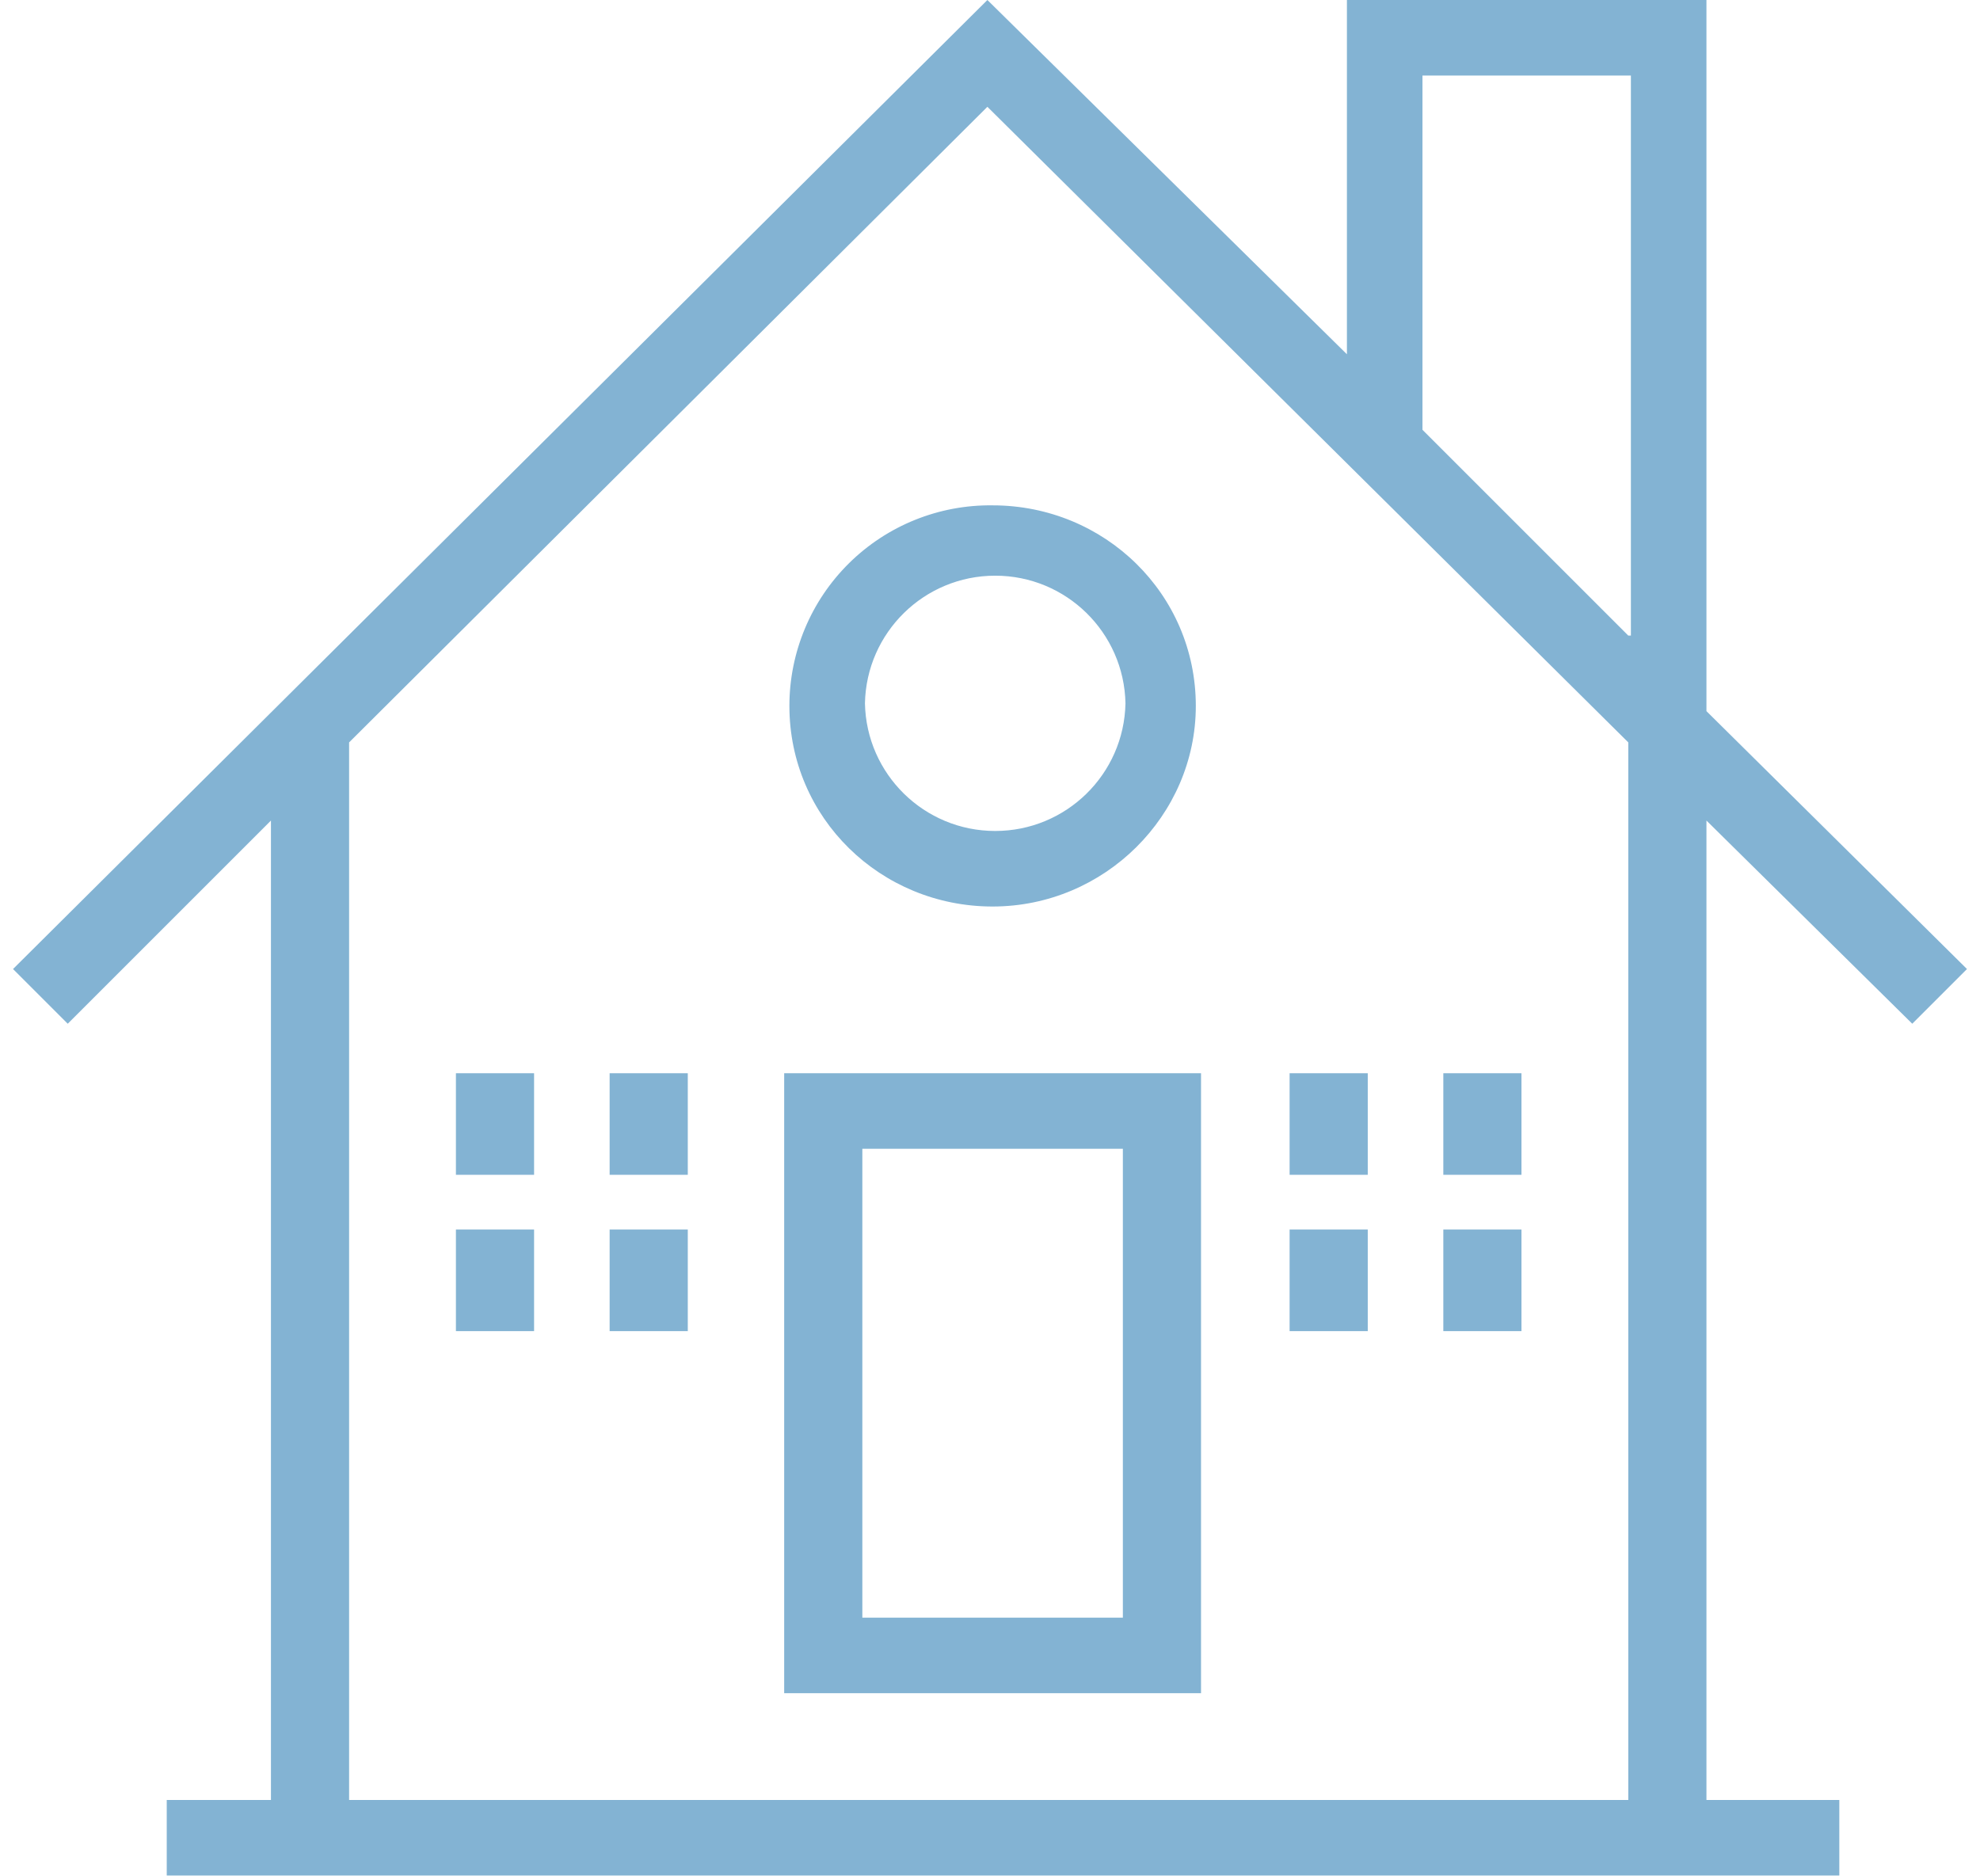
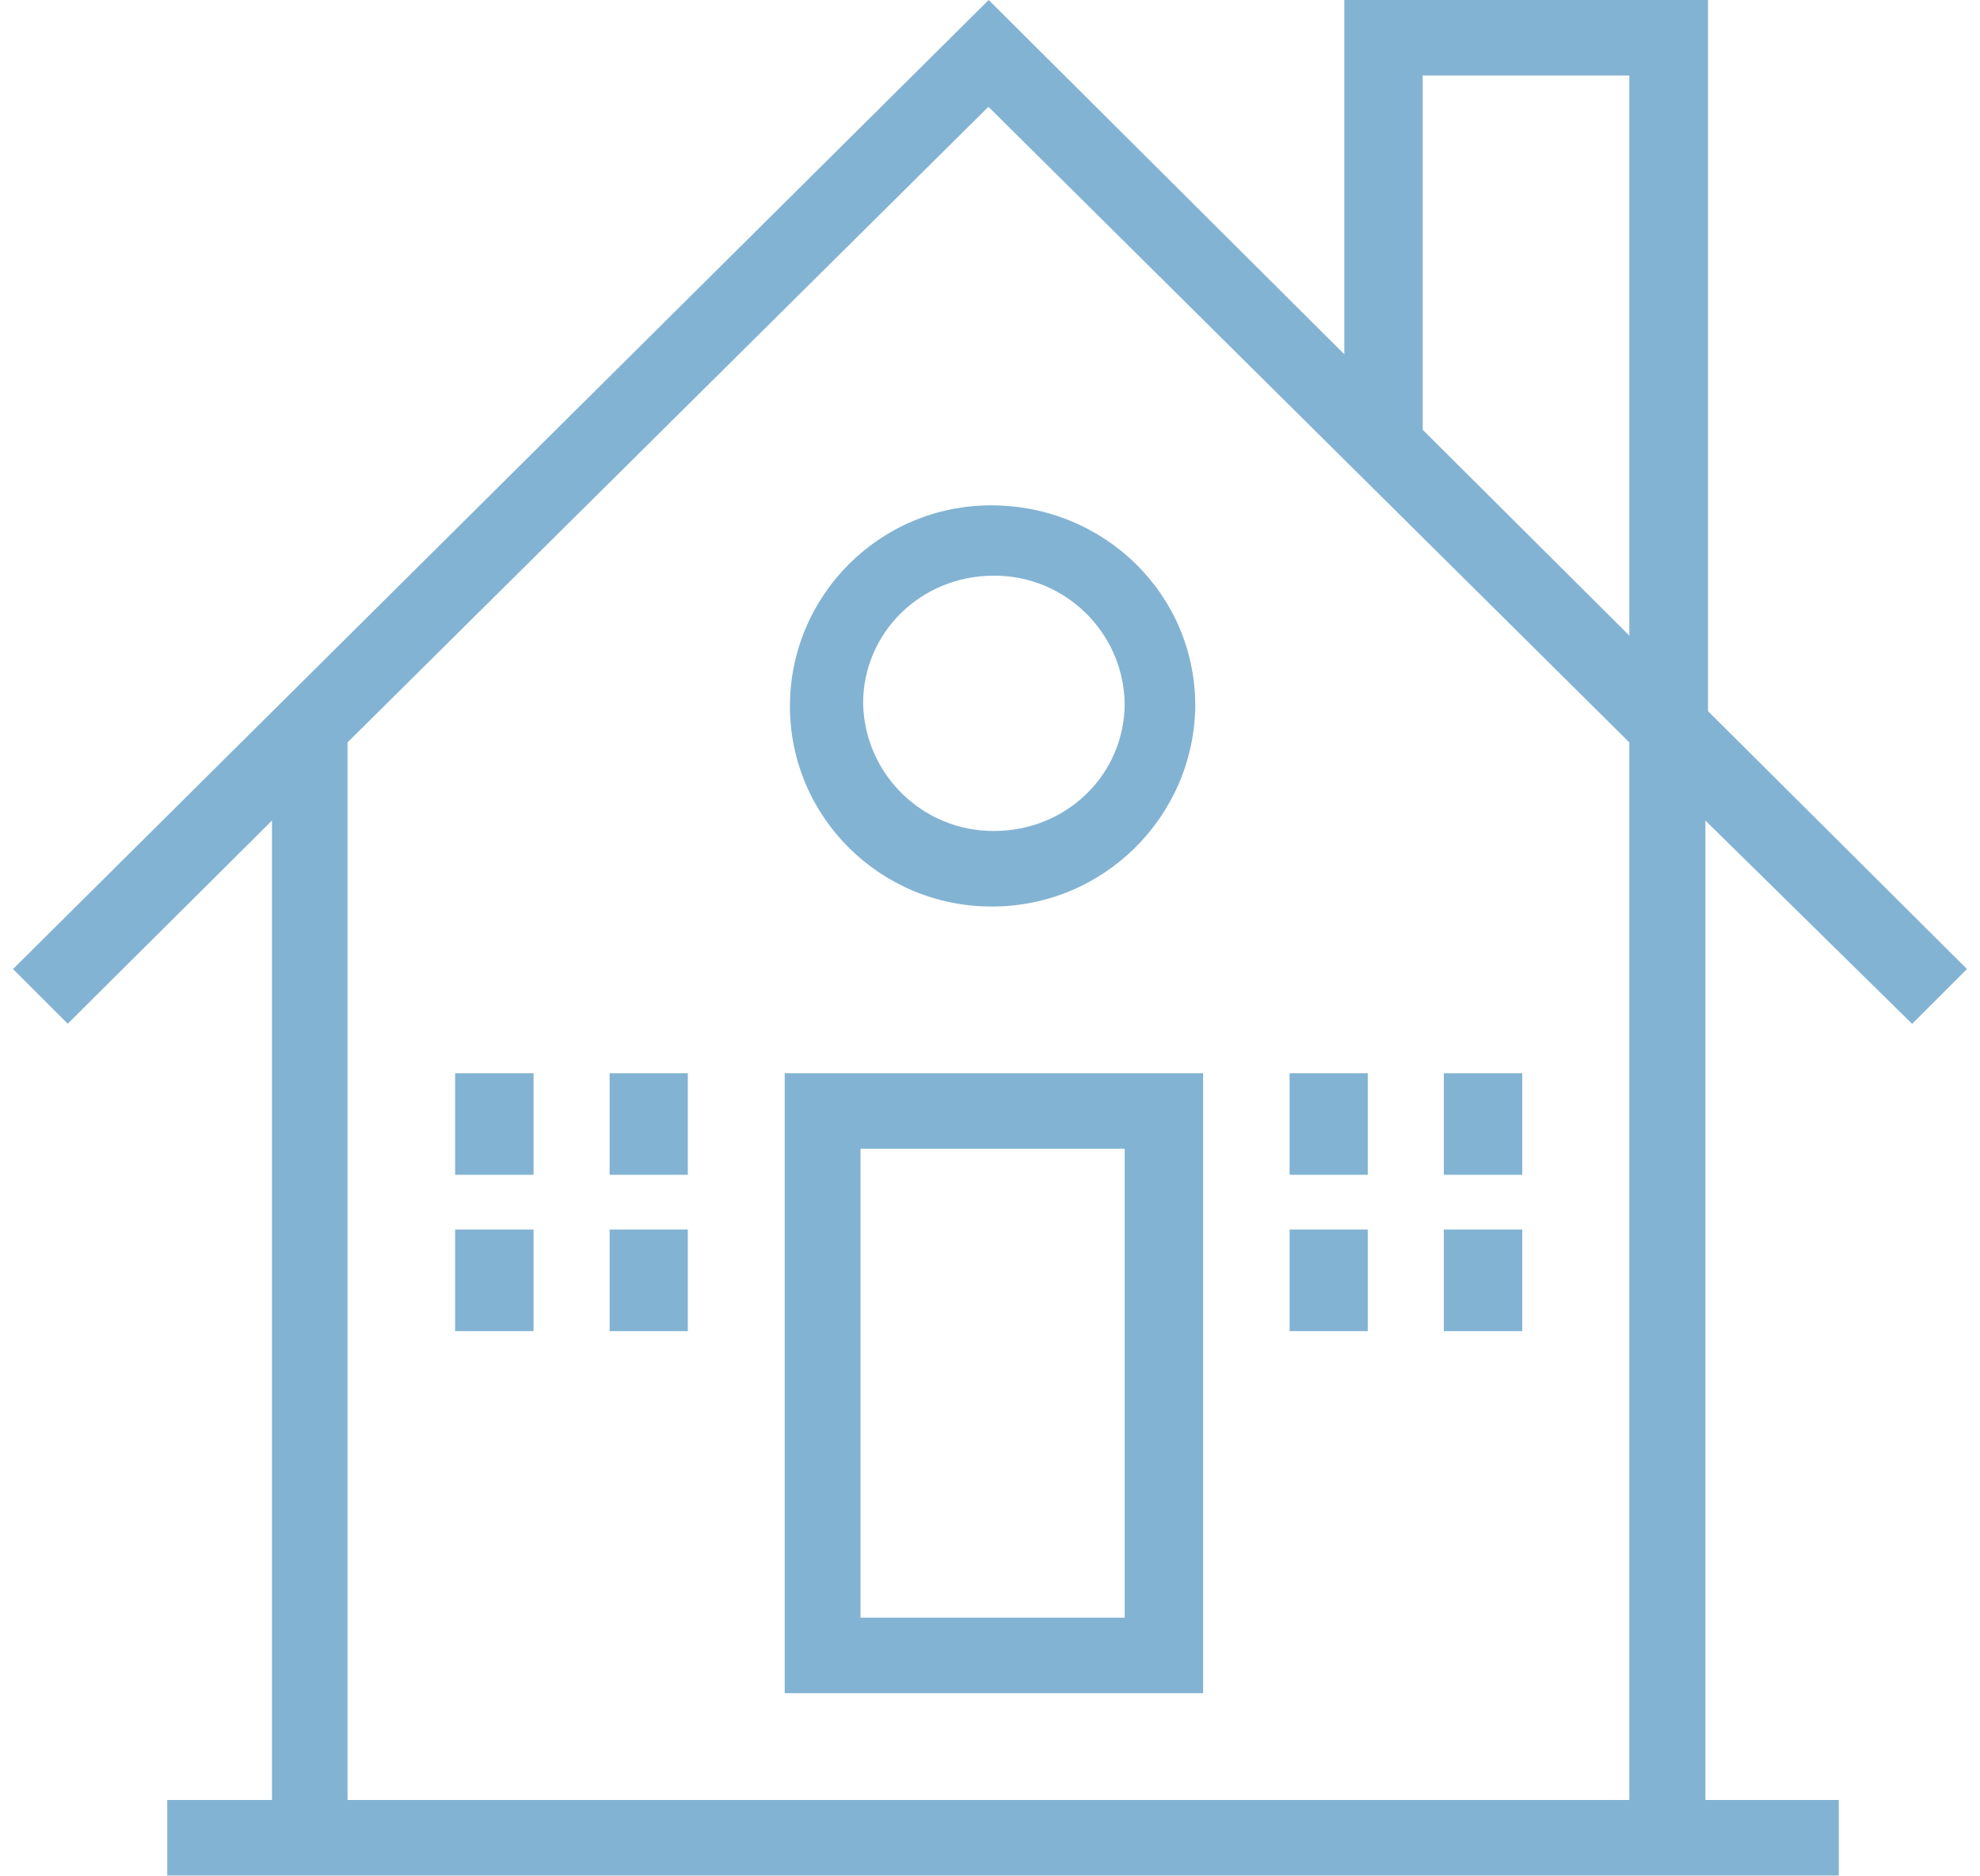
- <svg xmlns="http://www.w3.org/2000/svg" width="76" height="72" fill="none">
-   <path d="M30.1 65h16V41.2h-16V65Zm3-20.9h10v18h-10v-18Z" fill="#83B3D3" />
-   <path d="m73.4 39.3 2.1-2.1-10-9.9V0H51.7v13.6L37.9 0 .5 37.2l2.1 2.1 7.8-7.8v37.6h-4V72h64.2v-2.9h-5.1V31.5l7.9 7.8ZM62.5 69.1H13.4V28.5L37.9 4.1l24.6 24.4v40.6Zm0-44.7-7.9-7.9V2.9h8v21.5Z" fill="#83B3D3" />
-   <path d="M30.3 27.1c0 4.3 3.5 7.7 7.8 7.7s7.8-3.5 7.8-7.7c0-4.3-3.5-7.7-7.8-7.7a7.7 7.7 0 0 0-7.8 7.7Zm7.9-5a5 5 0 0 1 5 4.9 5 5 0 0 1-5 4.9 5 5 0 0 1-5-4.9 5 5 0 0 1 5-4.9ZM20.5 41.2h-3v3.9h3v-3.9ZM26.4 41.2h-3v3.9h3v-3.9ZM20.5 47.2h-3v3.9h3v-3.9ZM26.4 47.2h-3v3.9h3v-3.9ZM52.5 41.2h-3v3.9h3v-3.9ZM58.4 41.2h-3v3.9h3v-3.9ZM52.5 47.2h-3v3.9h3v-3.9ZM58.4 47.2h-3v3.9h3v-3.9Z" fill="#83B3D3" />
+ <svg xmlns="http://www.w3.org/2000/svg" width="76" height="72" viewBox="0 0 76 72" fill="none">
+   <path d="M30.12 65h16.06V41.2H30.12V65Zm2.91-20.9h10.14v18H33.03v-18Z" fill="#83B3D3" />
+   <path d="m73.4 39.3 2.1-2.1-9.94-9.9V0H51.6v13.6L37.95 0 .5 37.2l2.1 2.1 7.84-7.8v37.6H6.42V72h64.16v-2.9h-5.12V31.5l7.93 7.8ZM62.54 69.1h-49.2V28.5l24.6-24.4 24.6 24.4v40.6Zm0-44.7-7.93-7.9V2.9h7.93v21.5Z" fill="#83B3D3" />
+   <path d="M30.32 27.1c0 4.3 3.51 7.7 7.73 7.7a7.8 7.8 0 0 0 7.83-7.7c0-4.3-3.51-7.7-7.83-7.7a7.72 7.72 0 0 0-7.73 7.7Zm7.83-5a5 5 0 0 1 5.02 4.9c0 2.7-2.2 4.9-5.02 4.9a5 5 0 0 1-5.02-4.9c0-2.7 2.2-4.9 5.02-4.9ZM20.48 41.2h-3.01v3.9h3.01v-3.9ZM26.4 41.2h-3v3.9h3v-3.9ZM20.48 47.2h-3.01v3.9h3.01v-3.9ZM26.4 47.2h-3v3.9h3v-3.9ZM52.5 41.2h-3v3.9h3v-3.9ZM58.43 41.2h-3.01v3.9h3.01v-3.9ZM52.5 47.2h-3v3.9h3v-3.9ZM58.43 47.2h-3.01v3.9h3.01v-3.9Z" fill="#83B3D3" />
</svg>
